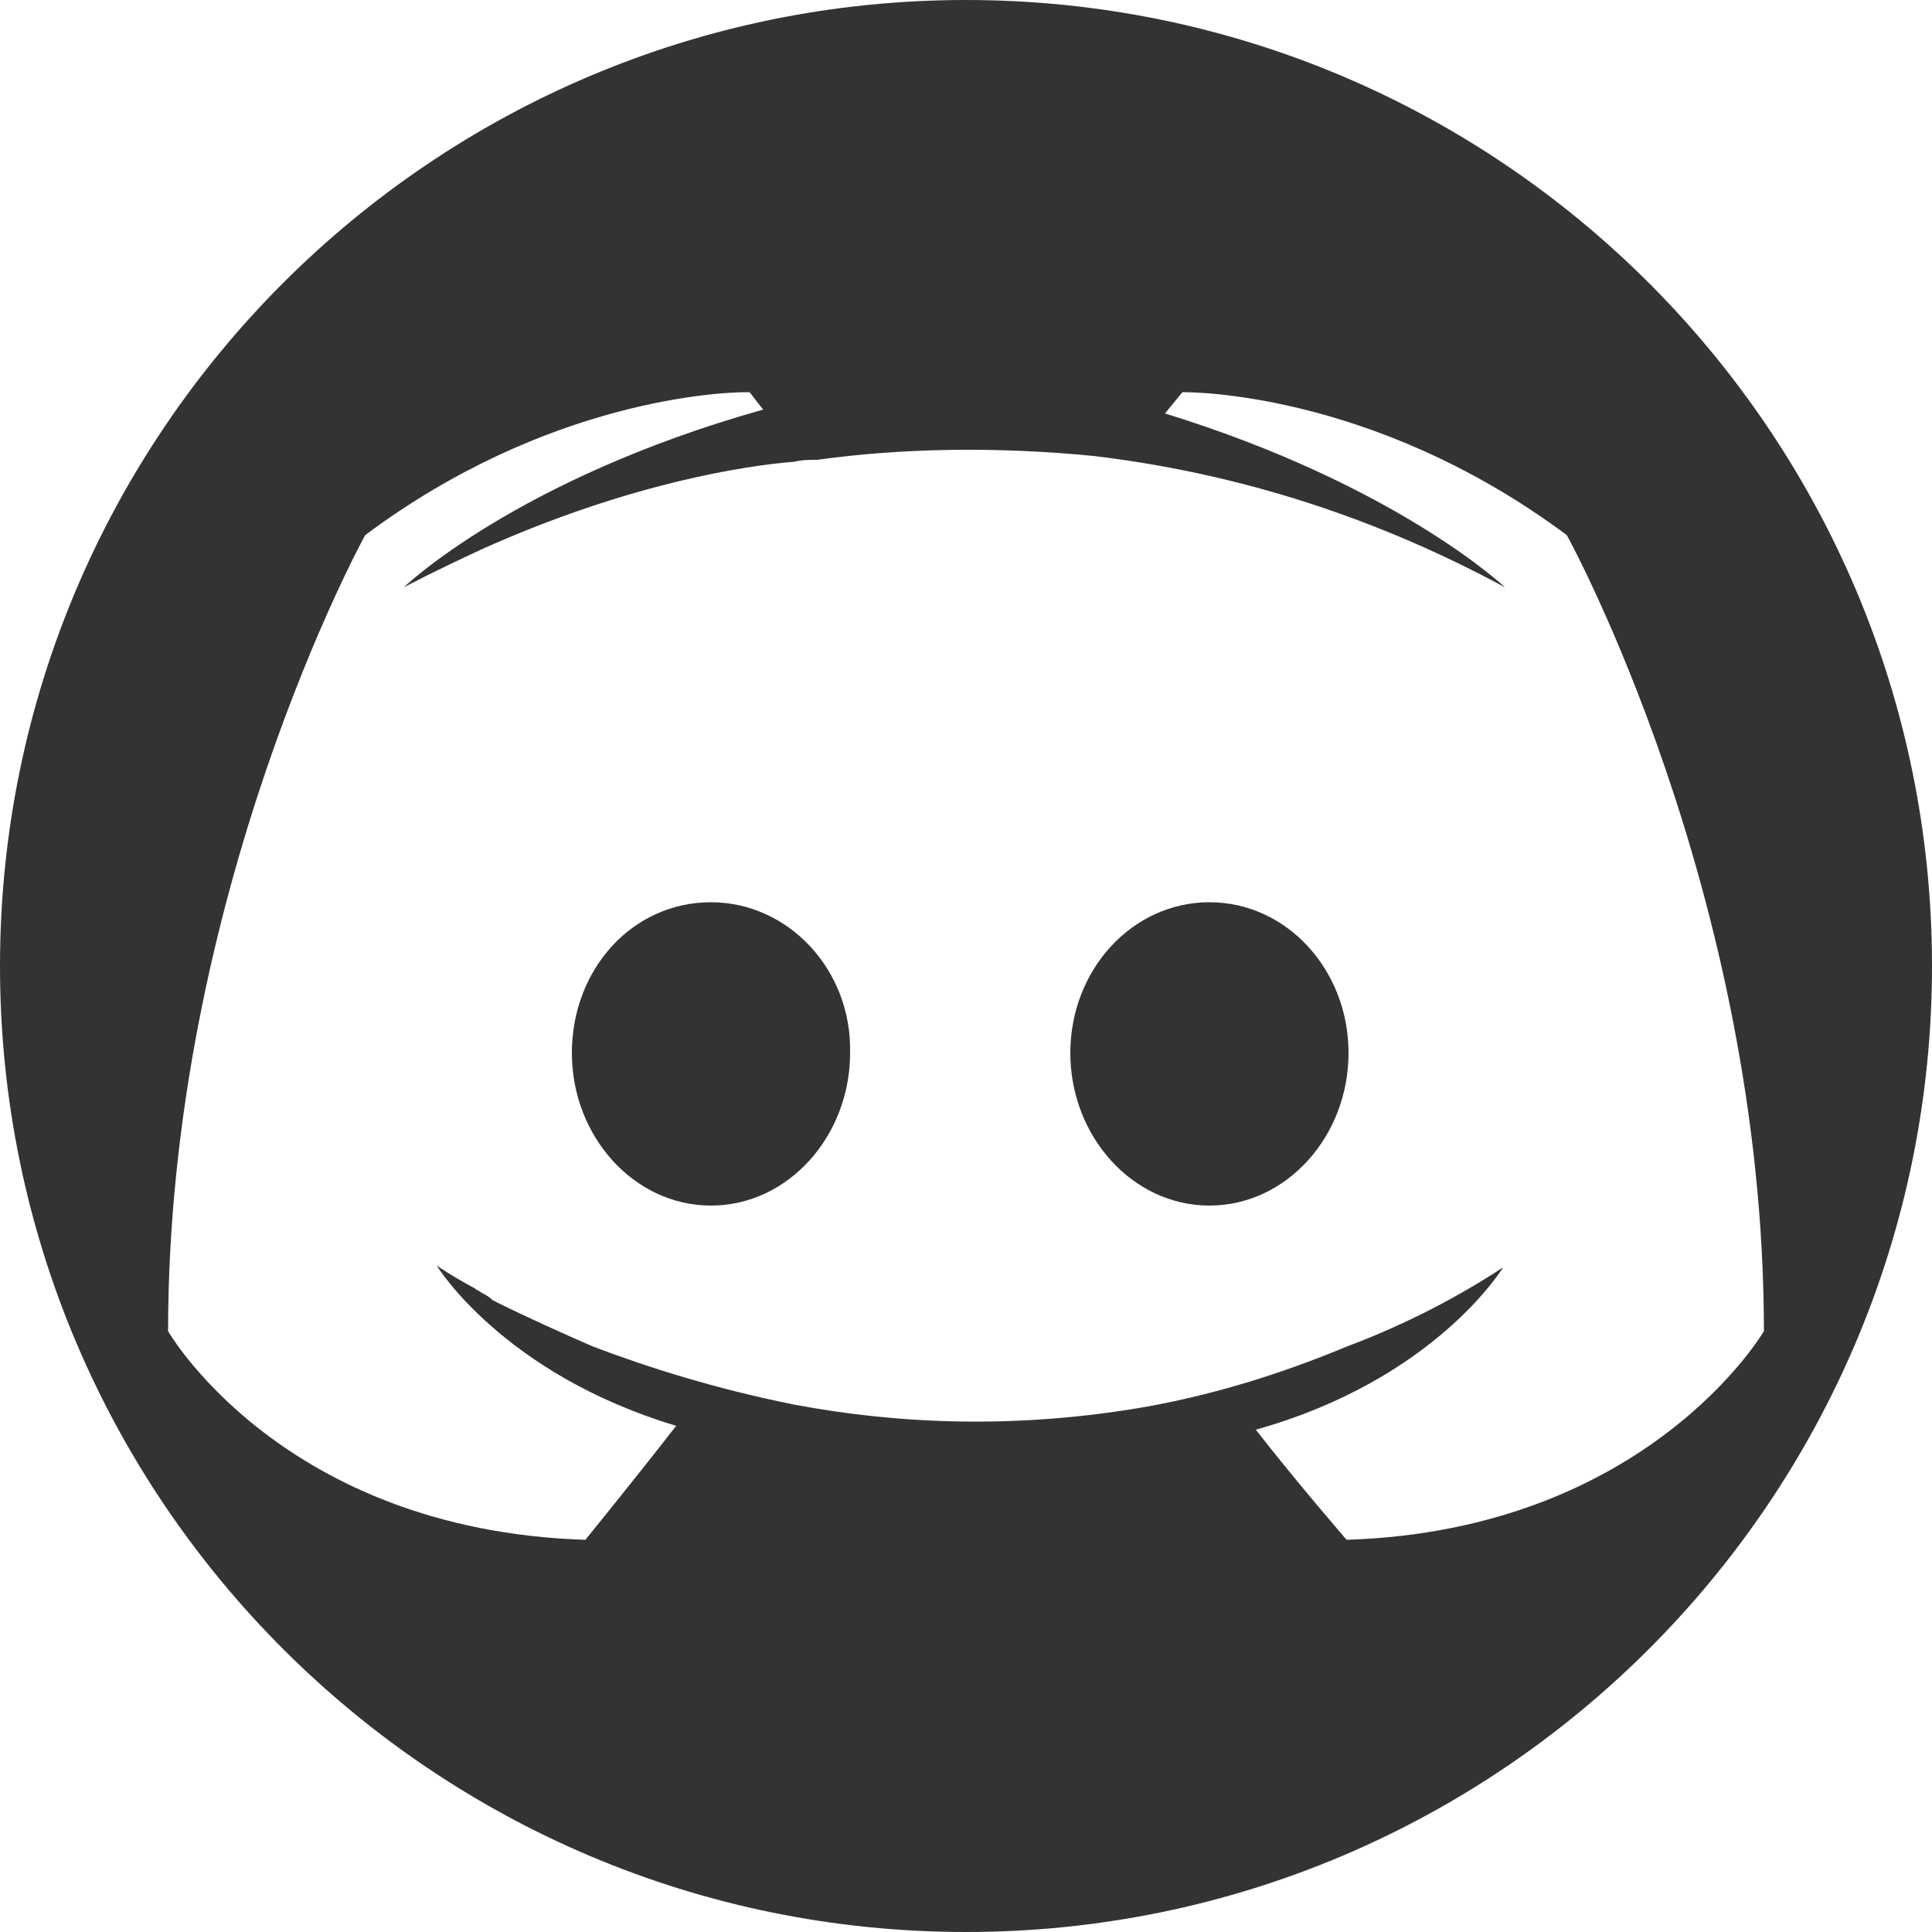
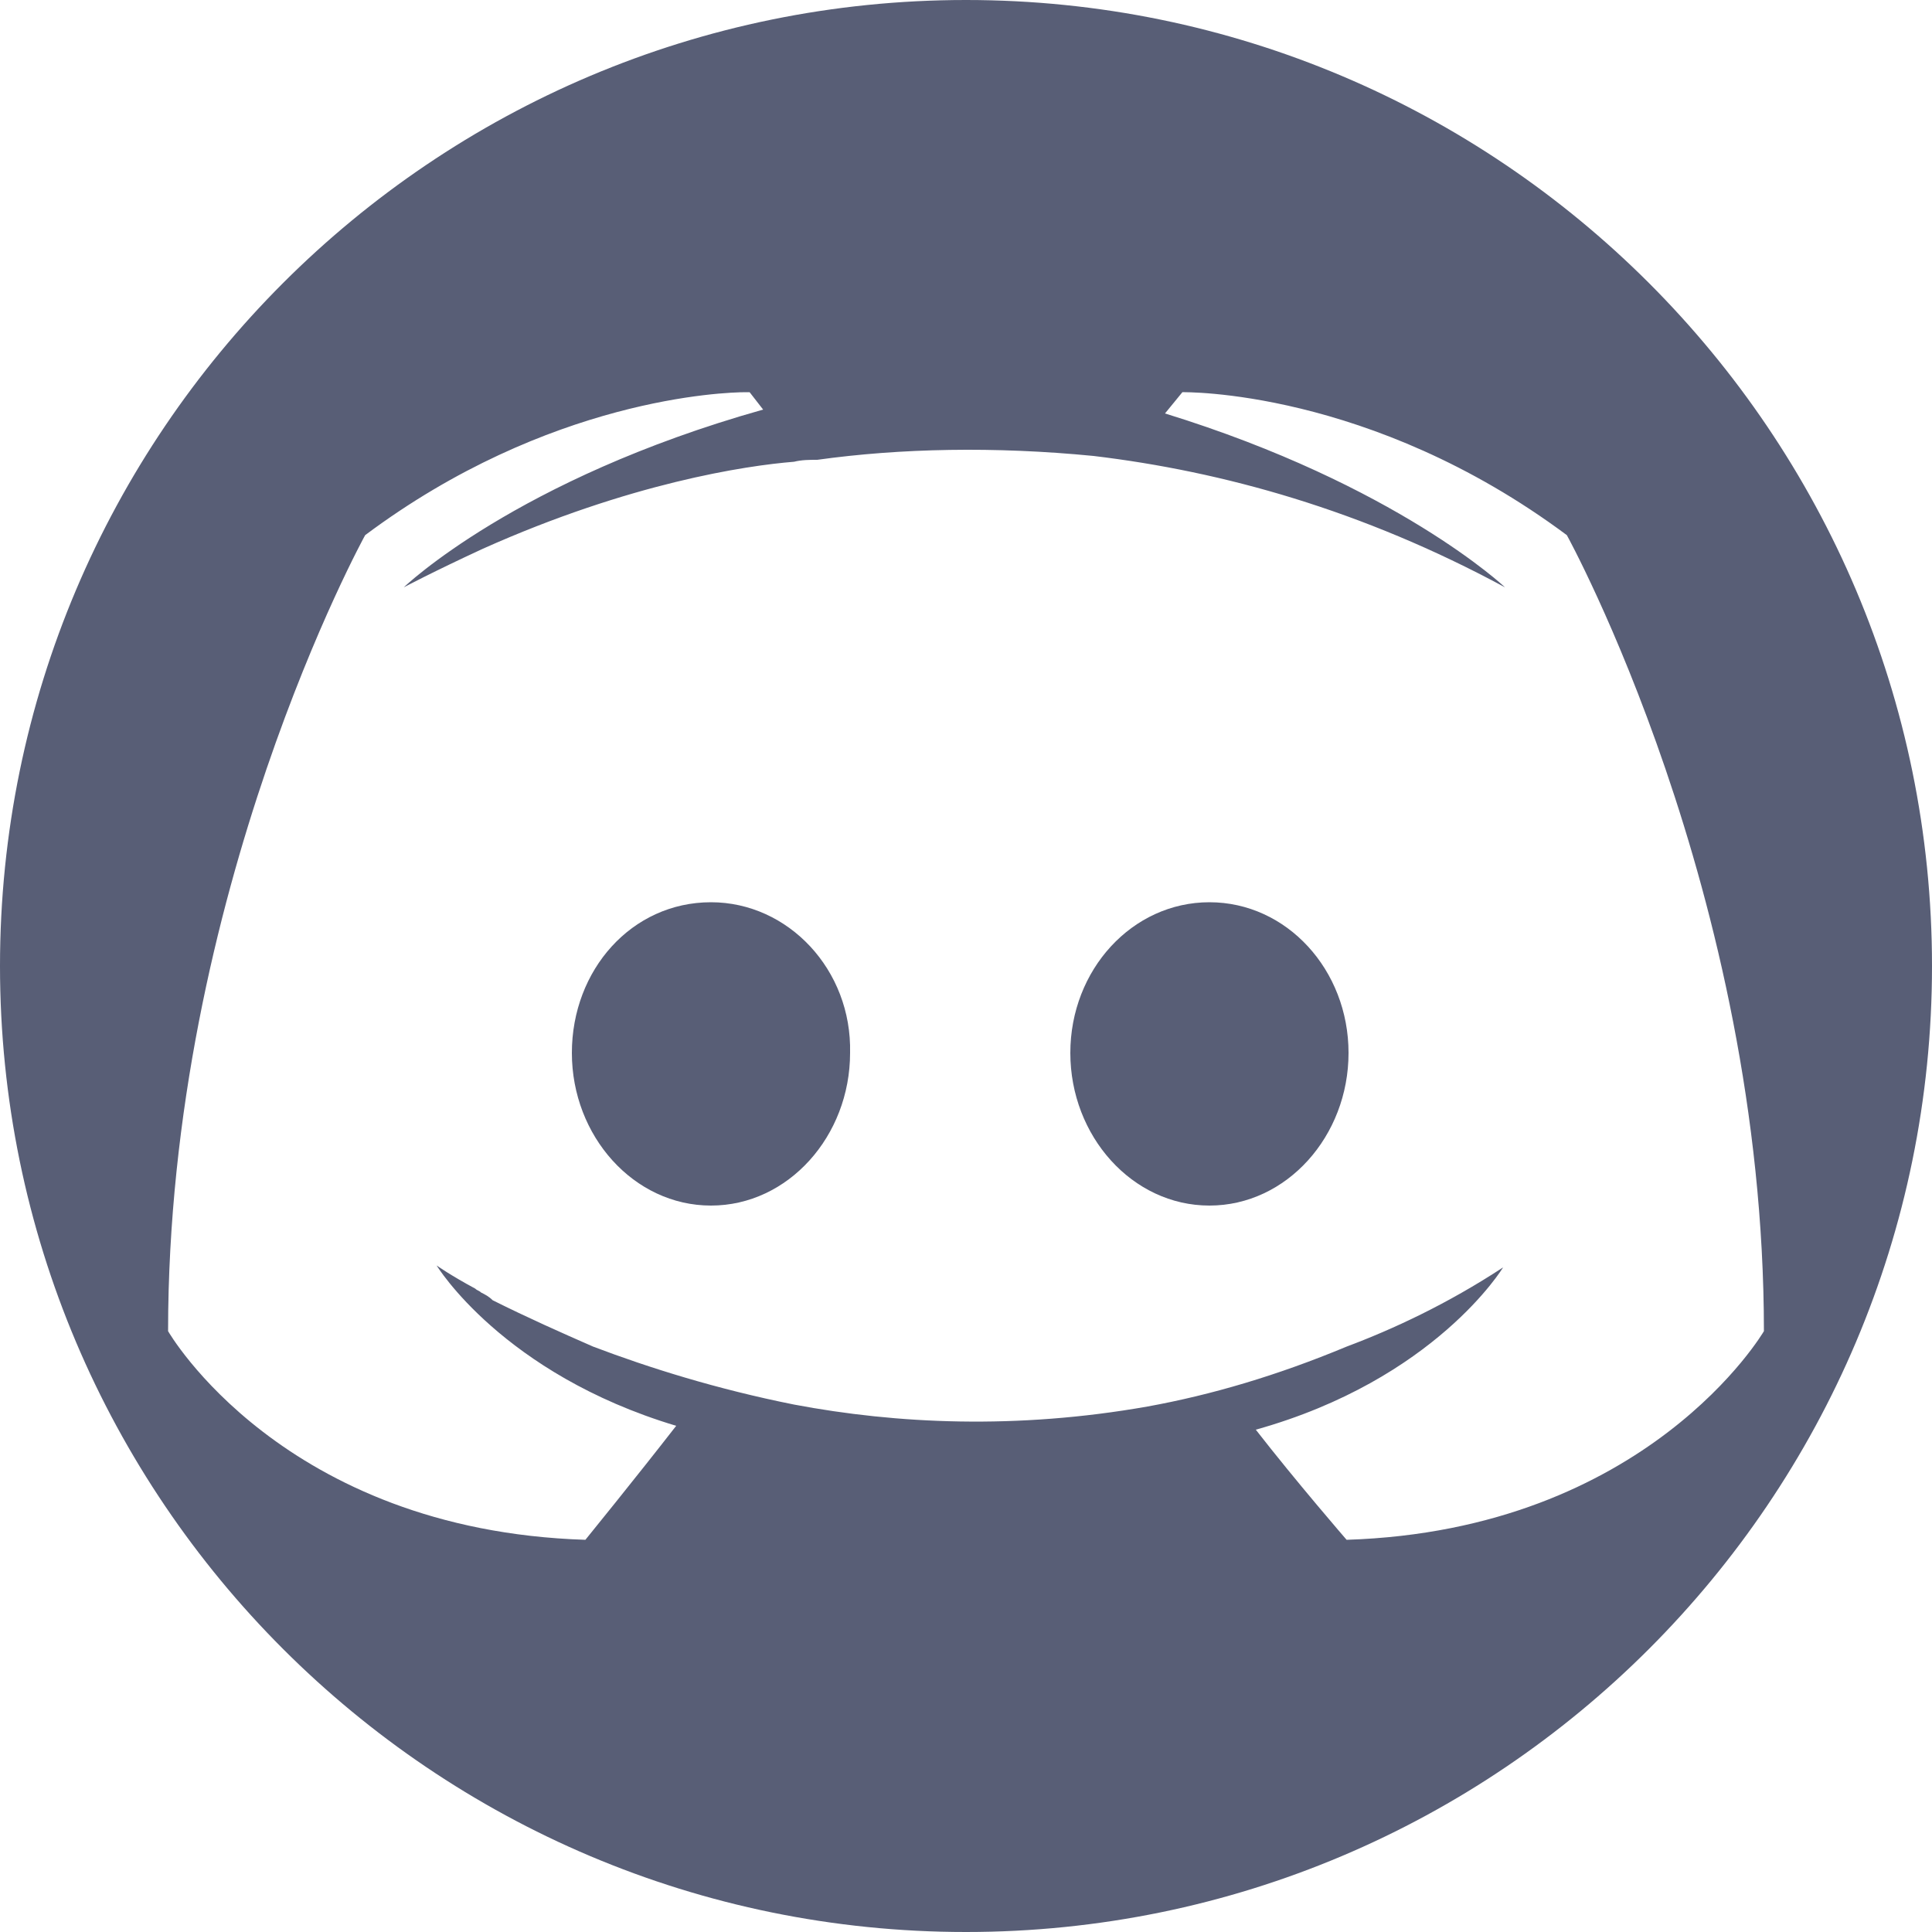
<svg xmlns="http://www.w3.org/2000/svg" width="80" height="80" viewBox="0 0 1000 1000">
-   <path fill="#333" d="M500 0C224 0 0 224 0 500s224 500 500 500 500-224 500-500S776 0 500 0M386 203h2l7 9c-128 36-186 92-186 92s15-8 41-20c76-34 136-43 161-45 4-1 8-1 12-1 43-6 92-7 143-2 67 8 139 28 213 68 0 0-56-53-176-90l9-11s97-2 199 74c0 0 102 185 102 412 0 0-60 103-216 108 0 0-26-30-47-57 93-26 128-84 128-84-29 19-57 32-81 41-36 15-70 25-103 31-68 12-130 9-183-1-40-8-75-19-104-30-16-7-34-15-52-24-2-2-4-3-6-4-1-1-2-1-3-2-13-7-20-12-20-12s34 56 124 83c-21 27-47 59-47 59-157-5-216-108-216-108 0-227 102-412 102-412 95-71 186-74 197-74m-18 264c-41 0-72 35-72 78s32 79 72 79 72-36 72-79c1-43-32-78-72-78m258 0c-40 0-72 35-72 78s32 79 72 79 72-36 72-79-32-78-72-78" />
+   <path fill="#585E76" d="M500 0C224 0 0 224 0 500s224 500 500 500 500-224 500-500S776 0 500 0M386 203h2l7 9c-128 36-186 92-186 92s15-8 41-20c76-34 136-43 161-45 4-1 8-1 12-1 43-6 92-7 143-2 67 8 139 28 213 68 0 0-56-53-176-90l9-11s97-2 199 74c0 0 102 185 102 412 0 0-60 103-216 108 0 0-26-30-47-57 93-26 128-84 128-84-29 19-57 32-81 41-36 15-70 25-103 31-68 12-130 9-183-1-40-8-75-19-104-30-16-7-34-15-52-24-2-2-4-3-6-4-1-1-2-1-3-2-13-7-20-12-20-12s34 56 124 83c-21 27-47 59-47 59-157-5-216-108-216-108 0-227 102-412 102-412 95-71 186-74 197-74m-18 264c-41 0-72 35-72 78s32 79 72 79 72-36 72-79c1-43-32-78-72-78m258 0c-40 0-72 35-72 78s32 79 72 79 72-36 72-79-32-78-72-78" />
</svg>
